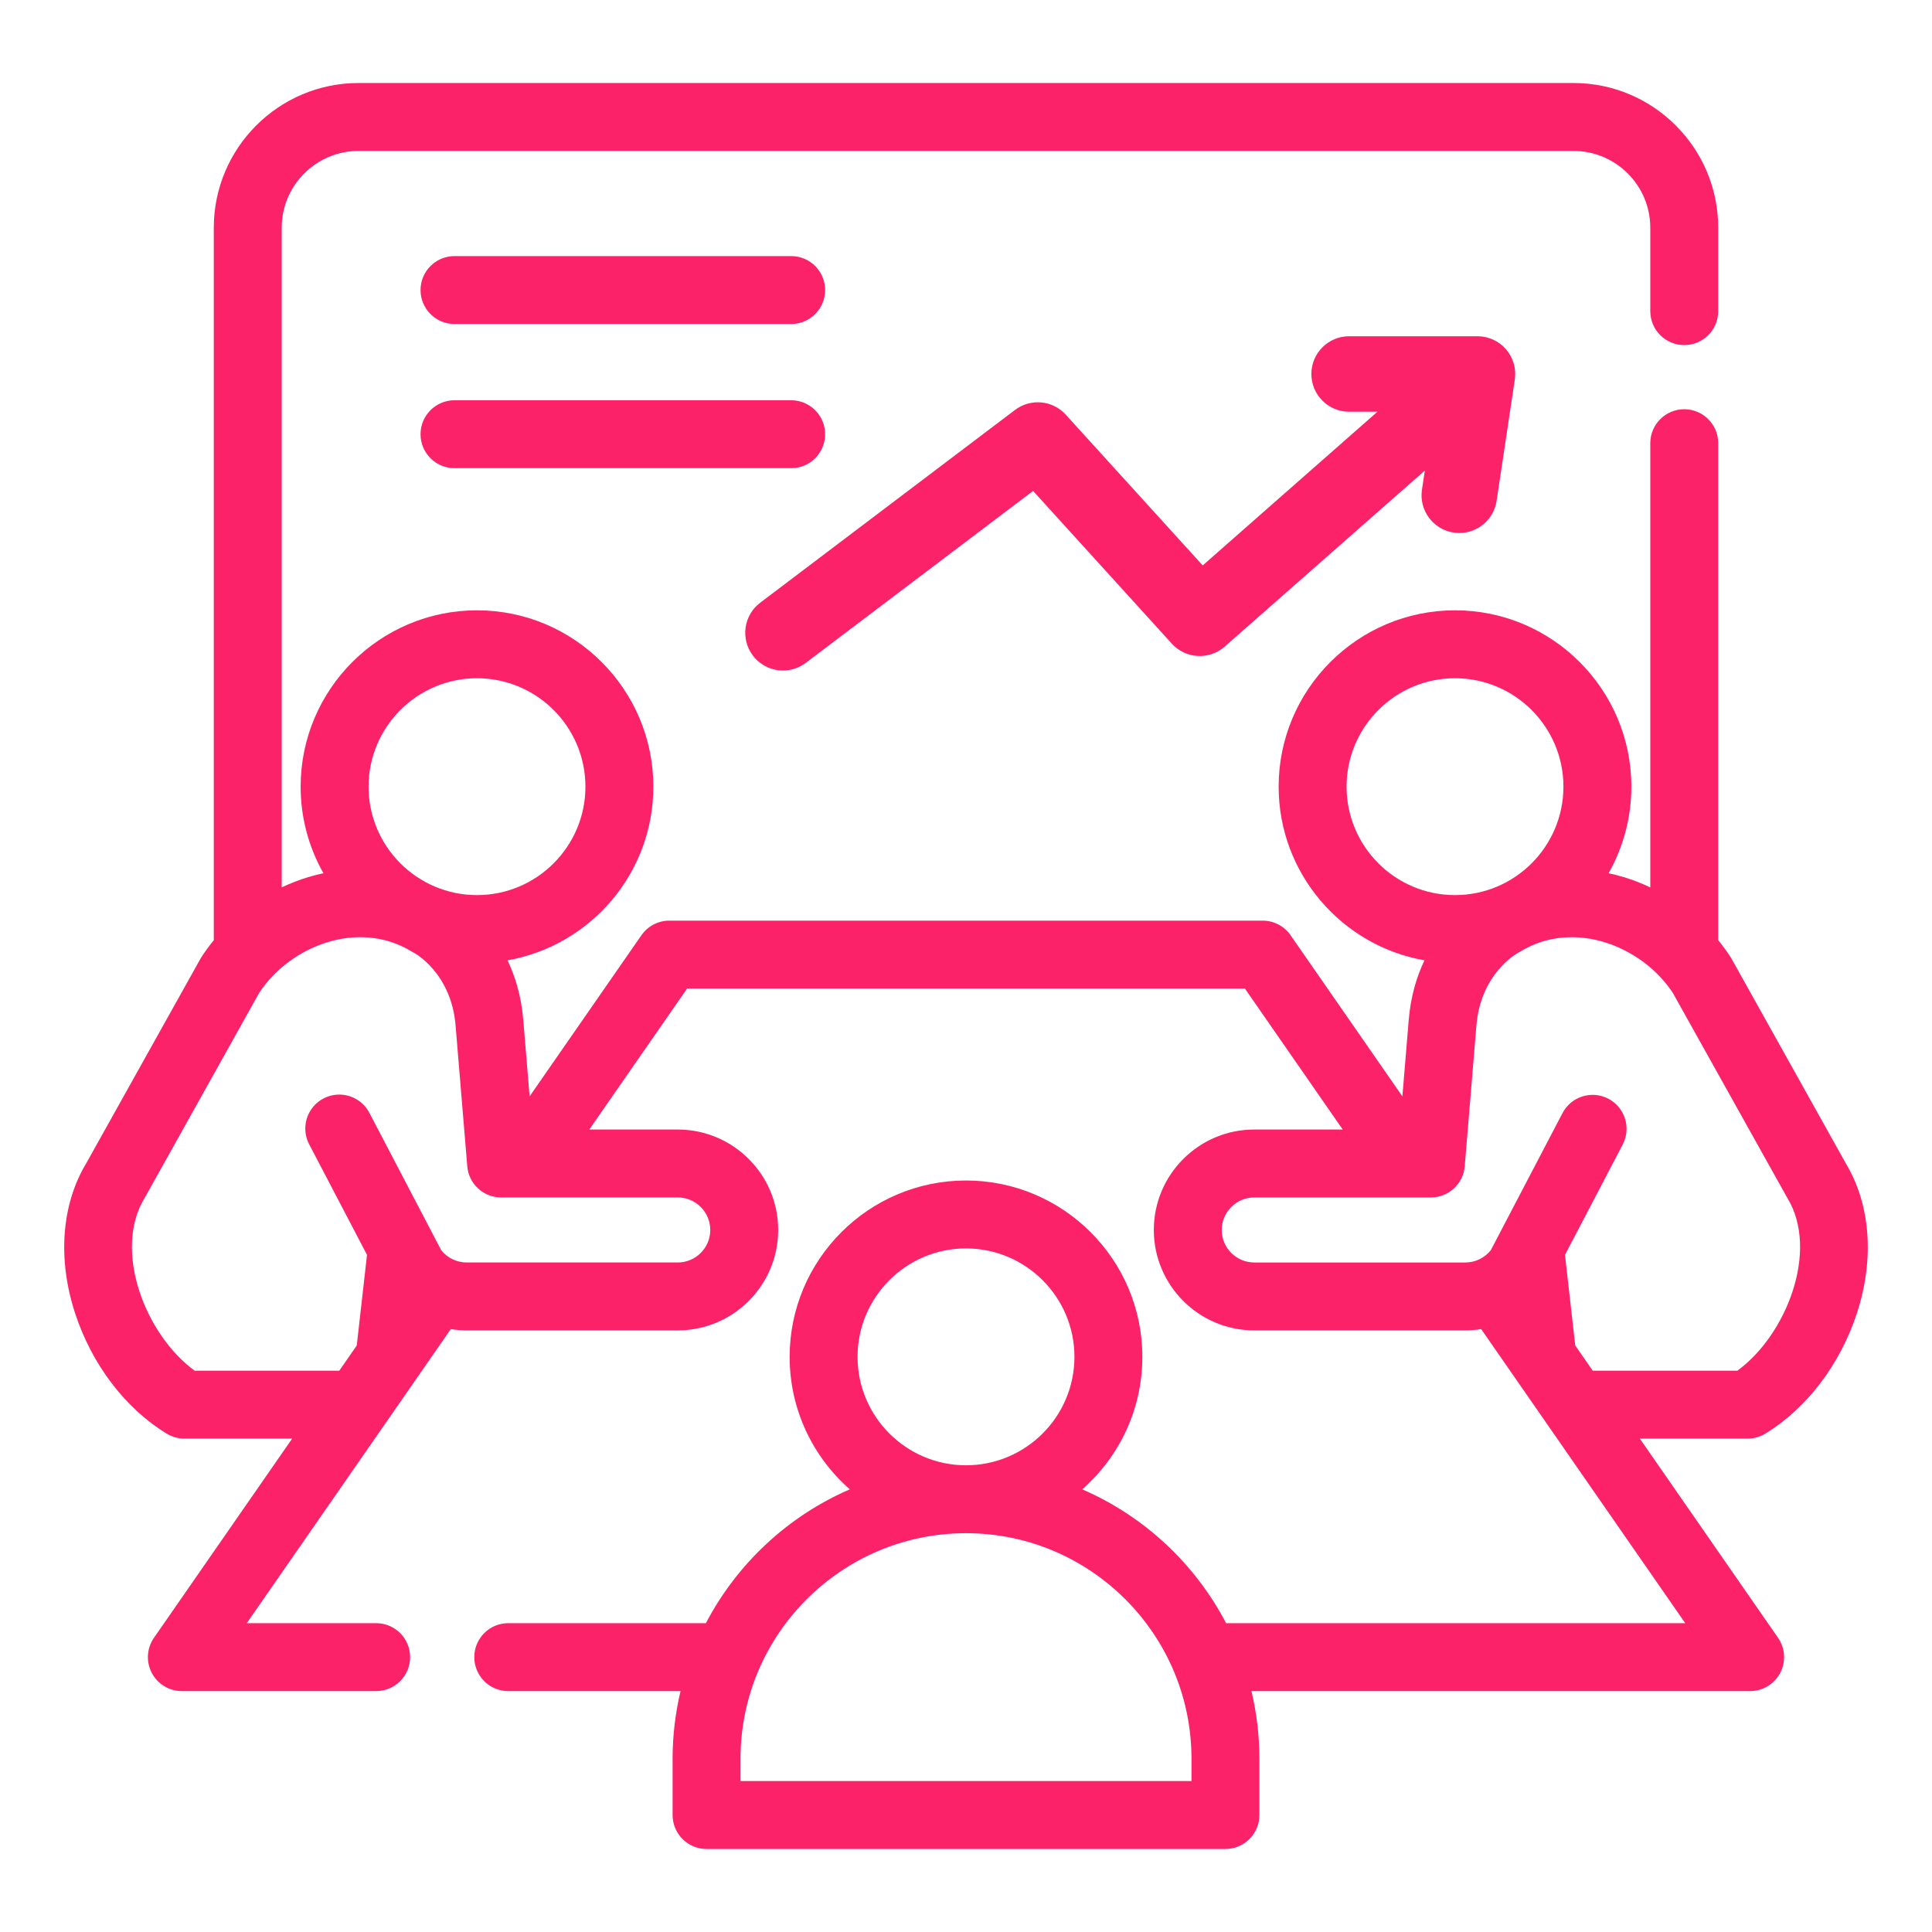
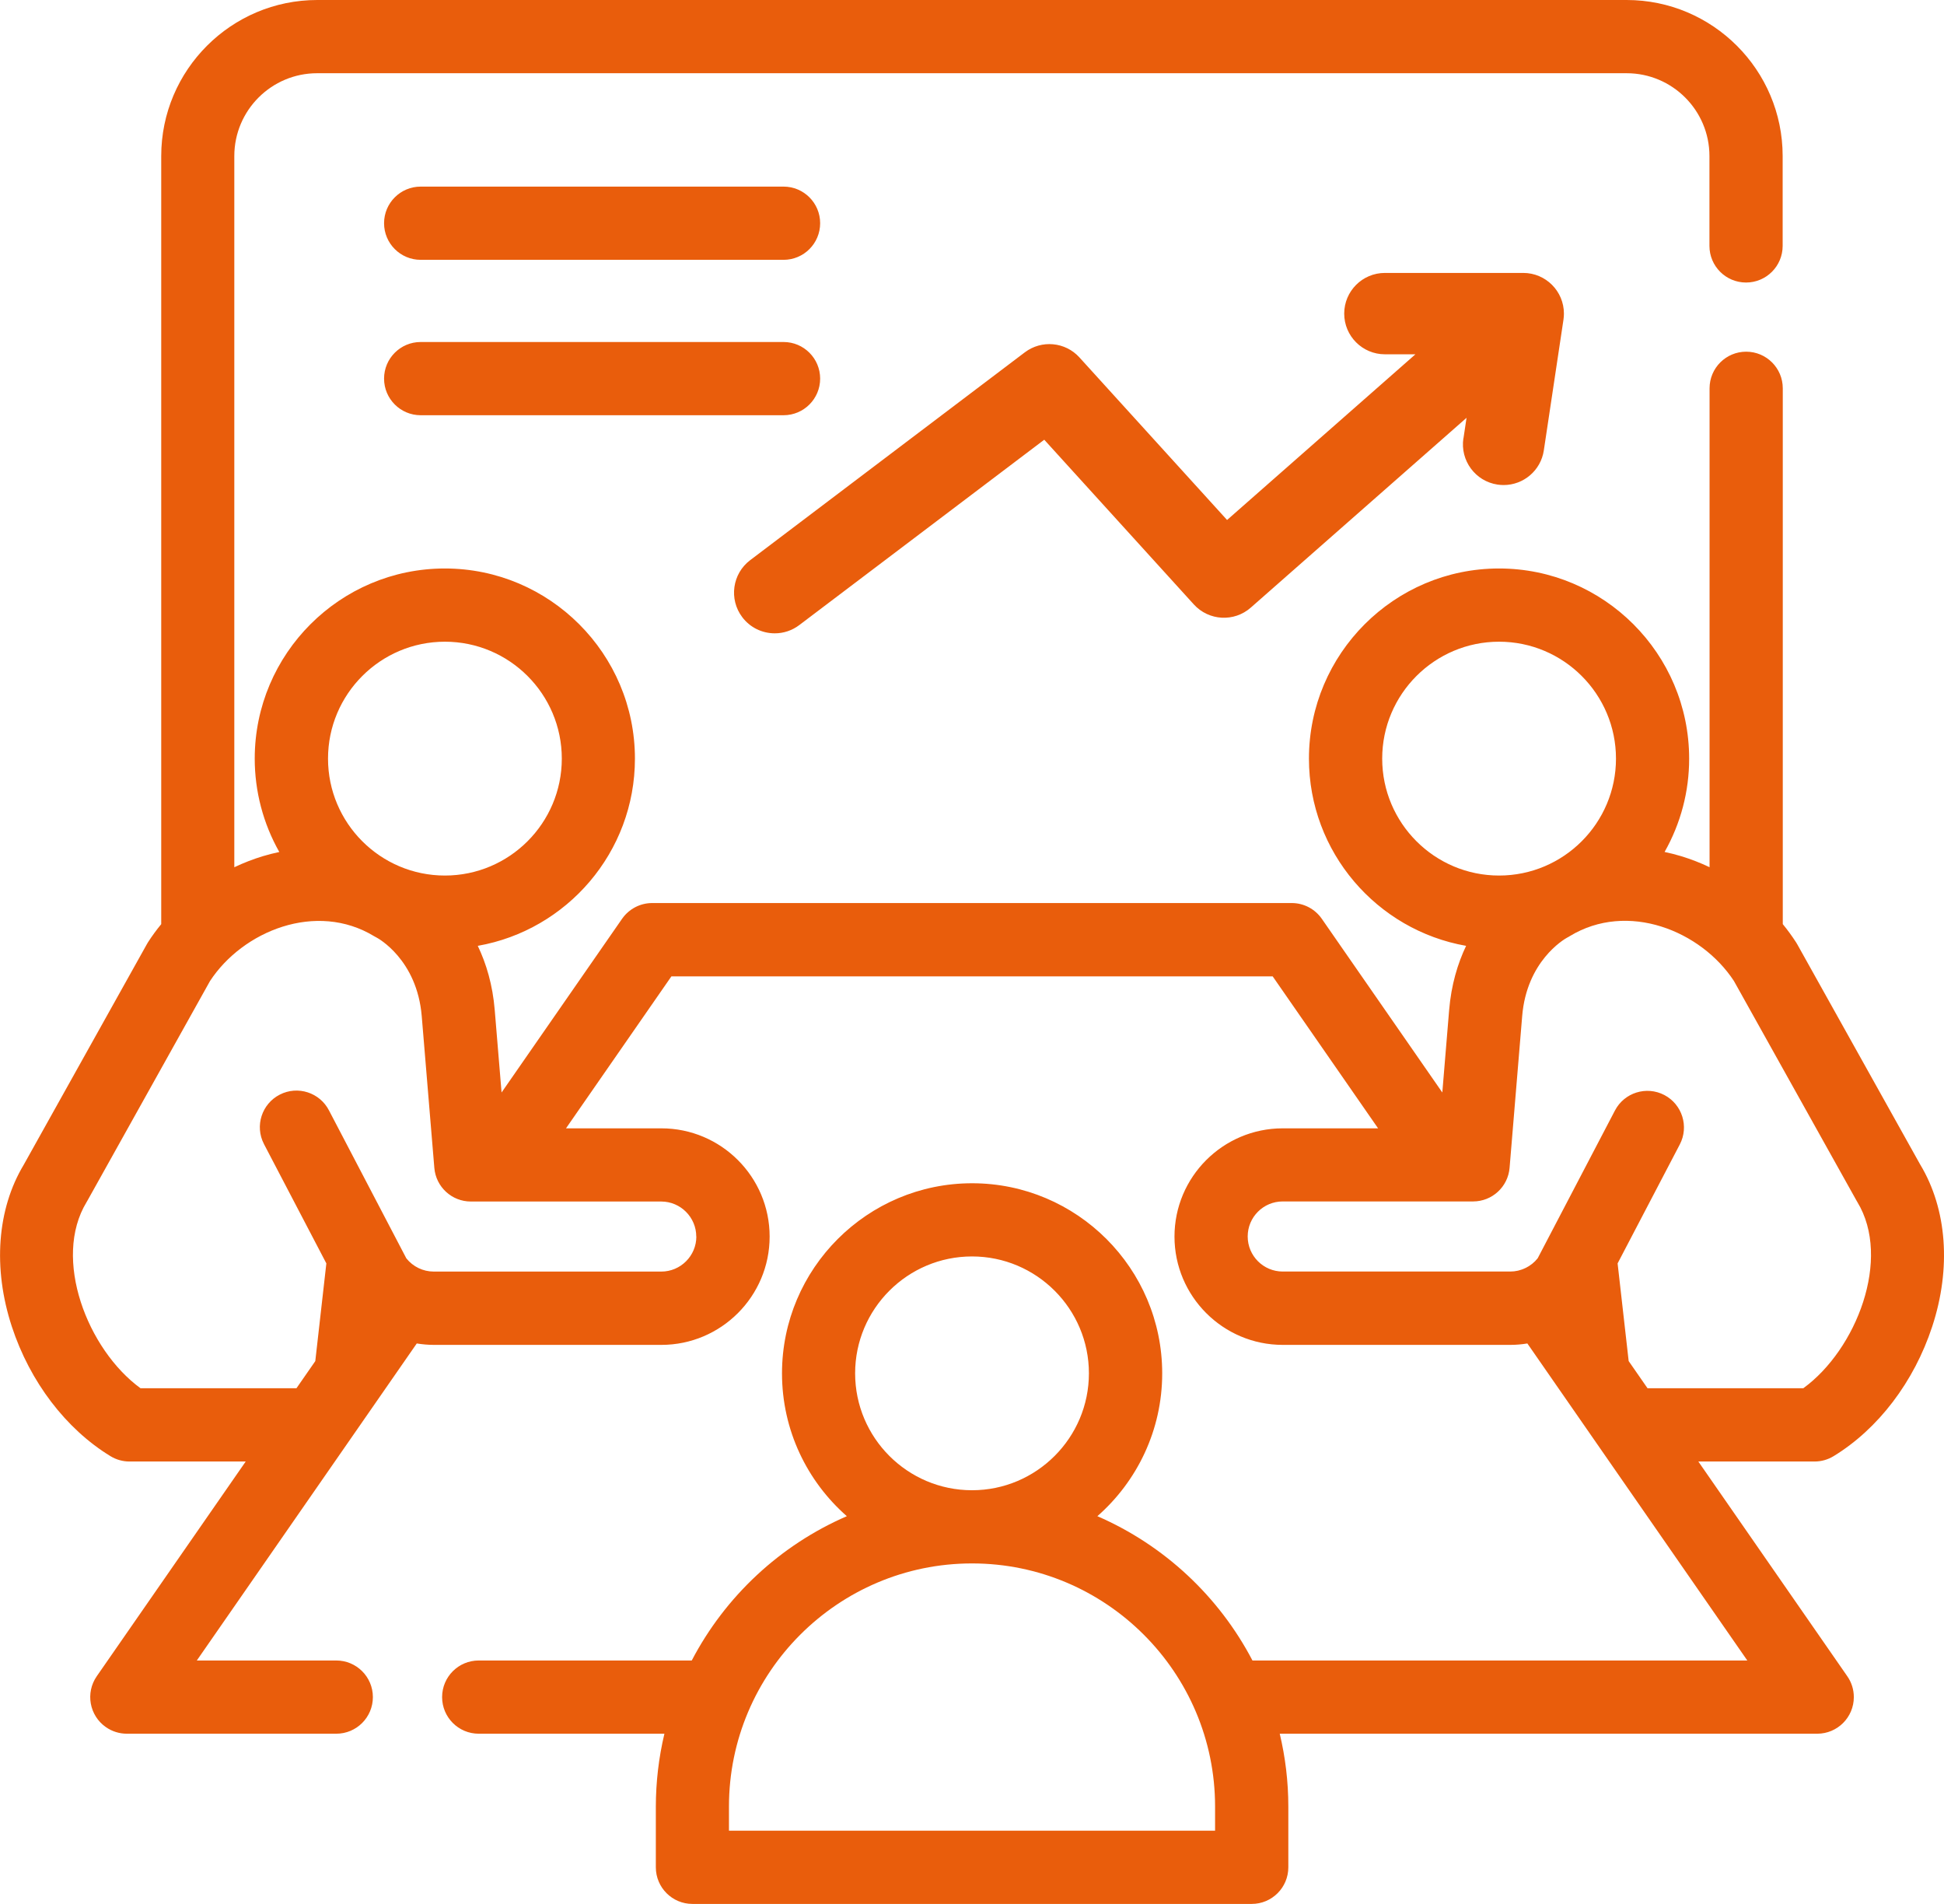
- <svg xmlns="http://www.w3.org/2000/svg" version="1.1" width="512" height="512" x="0" y="0" viewBox="0 0 512 512" style="enable-background:new 0 0 512 512" xml:space="preserve" class="">
-   <g>
-     <path d="m489.146 308.276-30.242-54.158a9.205 9.205 0 0 0-.285-.476 48.009 48.009 0 0 0-3.274-4.477V117.451c0-4.971-4.029-9-9-9s-9 4.029-9 9v117.717a51.063 51.063 0 0 0-7.022-2.72 49.825 49.825 0 0 0-4.04-1.028 46.434 46.434 0 0 0 6.044-22.945c0-25.771-20.966-46.736-46.736-46.736s-46.736 20.966-46.736 46.736c0 23.009 16.718 42.174 38.641 46.02-2.073 4.347-3.652 9.572-4.167 15.78l-1.683 20.273-29.628-42.701a8.999 8.999 0 0 0-7.395-3.869H177.377a9 9 0 0 0-7.395 3.869l-29.628 42.701-1.683-20.273c-.515-6.208-2.094-11.432-4.167-15.78 21.924-3.846 38.641-23.011 38.641-46.02 0-25.771-20.966-46.736-46.736-46.736s-46.736 20.966-46.736 46.736a46.432 46.432 0 0 0 6.044 22.945 49.922 49.922 0 0 0-4.04 1.027 50.935 50.935 0 0 0-7.022 2.72V60.359C74.656 49.133 83.789 40 95.015 40h321.97c11.226 0 20.359 9.133 20.359 20.359v22.092c0 4.971 4.029 9 9 9s9-4.029 9-9V60.359c0-21.151-17.208-38.359-38.359-38.359H95.015c-21.151 0-38.359 17.208-38.359 38.359v188.807a47.877 47.877 0 0 0-3.274 4.477c-.1.155-.195.314-.285.476l-30.242 54.158c-6.581 10.93-7.652 25.423-2.936 39.797 4.453 13.57 13.297 25.183 24.265 31.859a9.004 9.004 0 0 0 4.68 1.313h28.562l-36.622 52.781a8.998 8.998 0 0 0 7.394 14.131H99.69c4.971 0 9-4.029 9-9s-4.029-9-9-9H65.396l54.075-77.934c1.378.221 2.78.345 4.197.345h55.945c14.676 0 26.615-11.94 26.615-26.616s-11.939-26.615-26.615-26.615h-23.447l25.921-37.358h147.826l25.921 37.358h-23.447c-14.676 0-26.615 11.939-26.615 26.615s11.939 26.616 26.615 26.616h55.945c1.417 0 2.819-.125 4.197-.345l54.075 77.934H324.931c-8.245-15.762-21.728-28.363-38.134-35.469 9.761-8.572 15.939-21.129 15.939-35.11 0-25.77-20.966-46.735-46.736-46.735s-46.736 20.966-46.736 46.735c0 13.981 6.179 26.538 15.939 35.11-16.406 7.106-29.888 19.707-38.134 35.469H134.69c-4.971 0-9 4.029-9 9s4.029 9 9 9h45.661a77.615 77.615 0 0 0-2.106 17.912V481a9 9 0 0 0 9 9h137.51a9 9 0 0 0 9-9v-14.931c0-6.166-.743-12.157-2.106-17.912h132.153a8.999 8.999 0 0 0 7.394-14.131l-36.622-52.781h28.562c1.651 0 3.27-.454 4.68-1.313 10.968-6.677 19.813-18.289 24.265-31.859 4.717-14.374 3.645-28.867-2.935-39.797zM126.41 179.739c15.845 0 28.736 12.891 28.736 28.736s-12.891 28.736-28.736 28.736-28.736-12.891-28.736-28.736 12.89-28.736 28.736-28.736zm61.819 146.213c0 4.751-3.865 8.616-8.615 8.616h-55.945a8.629 8.629 0 0 1-6.746-3.257l-19.002-36.334a9 9 0 1 0-15.95 8.341l15.291 29.237-2.717 24.015-4.63 6.673H51.579c-13.047-9.506-21.724-31.852-13.255-45.764.058-.097.115-.193.17-.292l30.175-54.038c8.075-12.334 26.143-19.68 40.391-11.008.219.133.443.257.672.37.098.049 9.842 5.271 11.002 19.25l3.097 37.317a9 9 0 0 0 8.969 8.256h46.813c4.751.003 8.616 3.868 8.616 8.618zm39.035 33.626c0-15.845 12.891-28.735 28.736-28.735s28.736 12.891 28.736 28.735c0 15.846-12.891 28.736-28.736 28.736s-28.736-12.89-28.736-28.736zM315.755 472h-119.51v-5.931c0-32.949 26.806-59.755 59.755-59.755s59.755 26.806 59.755 59.755zm41.099-263.524c0-15.846 12.891-28.736 28.736-28.736s28.736 12.891 28.736 28.736-12.891 28.736-28.736 28.736-28.736-12.891-28.736-28.736zm103.567 154.769h-38.335l-4.63-6.673-2.717-24.015 15.291-29.237a8.999 8.999 0 0 0-3.804-12.146 8.998 8.998 0 0 0-12.146 3.805l-19.002 36.334a8.622 8.622 0 0 1-2.981 2.388l-.029.014a8.608 8.608 0 0 1-3.735.855h-55.945c-4.75 0-8.615-3.865-8.615-8.616 0-4.75 3.865-8.615 8.615-8.615H379.2a9 9 0 0 0 8.969-8.256l3.097-37.317c1.113-13.413 10.146-18.769 11.054-19.273.268-.126.345-.18.62-.347 14.248-8.675 32.316-1.326 40.391 11.008l30.175 54.038c.055.099.112.195.17.292 8.469 13.91-.208 36.255-13.255 45.761zm-83.585-233.48.76-5.063-53.047 46.659c-4.101 3.606-10.335 3.257-14.006-.785l-36.768-40.477-60.244 45.573a9.966 9.966 0 0 1-6.026 2.025 9.981 9.981 0 0 1-7.982-3.968c-3.332-4.404-2.462-10.677 1.942-14.009l67.533-51.087a10 10 0 0 1 13.435 1.252l36.296 39.957 46.31-40.732h-7.513c-5.523 0-10-4.478-10-10s4.477-10 10-10h34.023a10.002 10.002 0 0 1 9.89 11.485l-4.825 32.139c-.744 4.958-5.01 8.517-9.877 8.517-.494 0-.994-.036-1.497-.111-5.461-.822-9.223-5.913-8.404-11.375zM111.45 76.867a9 9 0 0 1 9-9h89.217c4.971 0 9 4.029 9 9s-4.029 9-9 9H120.45a9 9 0 0 1-9-9zm0 38.206a9 9 0 0 1 9-9h89.217c4.971 0 9 4.029 9 9s-4.029 9-9 9H120.45a9 9 0 0 1-9-9z" fill="#fc226a" opacity="1" data-original="#000000" class="" />
-   </g>
+ <svg xmlns="http://www.w3.org/2000/svg" id="Calque_1" data-name="Calque 1" viewBox="0 0 477.97 468">
+   <defs>
+     <style>
+       .cls-1 {
+         fill: #e95d0c;
+       }
+     </style>
+   </defs>
+   <path class="cls-1" d="M472.13,286.28l-30.24-54.16c-.09-.16-.19-.32-.29-.48-1-1.55-2.1-3.05-3.27-4.48V95.45c0-4.97-4.03-9-9-9s-9,4.03-9,9v117.72c-2.27-1.08-4.62-1.99-7.02-2.72-1.33-.4-2.68-.74-4.04-1.03,3.97-7,6.05-14.9,6.04-22.94,0-25.77-20.97-46.74-46.74-46.74s-46.74,20.97-46.74,46.74c0,23.01,16.72,42.17,38.64,46.02-2.07,4.35-3.65,9.57-4.17,15.78l-1.68,20.27-29.63-42.7c-1.68-2.42-4.44-3.87-7.39-3.87h-157.25c-2.95,0-5.71,1.45-7.4,3.87l-29.63,42.7-1.68-20.27c-.51-6.21-2.09-11.43-4.17-15.78,21.92-3.85,38.64-23.01,38.64-46.02,0-25.77-20.97-46.74-46.74-46.74s-46.74,20.97-46.74,46.74c0,8.04,2.08,15.95,6.04,22.95-1.36.29-2.71.63-4.04,1.03-2.4.73-4.75,1.64-7.02,2.72V38.36c0-11.23,9.13-20.36,20.36-20.36h321.97c11.23,0,20.36,9.13,20.36,20.36v22.09c0,4.97,4.03,9,9,9s9-4.03,9-9v-22.09c0-21.15-17.21-38.36-38.36-38.36H78c-21.15,0-38.36,17.21-38.36,38.36v188.81c-1.18,1.43-2.27,2.92-3.27,4.48-.1.15-.19.31-.28.48l-30.24,54.16c-6.58,10.93-7.65,25.42-2.94,39.8,4.45,13.57,13.3,25.18,24.26,31.86,1.41.86,3.03,1.31,4.68,1.31h28.56l-36.62,52.78c-2.83,4.08-1.82,9.69,2.26,12.52,1.51,1.05,3.3,1.61,5.14,1.61h51.49c4.97,0,9-4.03,9-9s-4.03-9-9-9h-34.29l54.08-77.93c1.38.22,2.78.35,4.2.35h55.94c14.68,0,26.62-11.94,26.62-26.62s-11.94-26.61-26.62-26.61h-23.45l25.92-37.36h147.83l25.92,37.36h-23.45c-14.68,0-26.61,11.94-26.61,26.61s11.94,26.62,26.61,26.62h55.95c1.42,0,2.82-.12,4.2-.35l54.08,77.93h-121.67c-8.24-15.76-21.73-28.36-38.13-35.47,9.76-8.57,15.94-21.13,15.94-35.11,0-25.77-20.97-46.73-46.74-46.73s-46.74,20.97-46.74,46.73c0,13.98,6.18,26.54,15.94,35.11-16.41,7.11-29.89,19.71-38.13,35.47h-52.38c-4.97,0-9,4.03-9,9s4.03,9,9,9h45.66c-1.4,5.87-2.1,11.88-2.11,17.91v14.93c0,4.97,4.03,9,9,9h137.51c4.97,0,9-4.03,9-9v-14.93c0-6.17-.74-12.16-2.11-17.91h132.15c4.97,0,9-4.03,9-9,0-1.84-.56-3.63-1.61-5.13l-36.62-52.78h28.56c1.65,0,3.27-.45,4.68-1.31,10.97-6.68,19.81-18.29,24.26-31.86,4.72-14.37,3.64-28.87-2.93-39.8ZM109.39,157.74c15.85,0,28.74,12.89,28.74,28.74s-12.89,28.74-28.74,28.74-28.74-12.89-28.74-28.74,12.89-28.74,28.74-28.74h0ZM171.21,303.95c0,4.75-3.87,8.62-8.62,8.62h-55.94c-2.63,0-5.11-1.2-6.75-3.26l-19-36.33c-2.26-4.42-7.69-6.18-12.11-3.91-4.42,2.26-6.18,7.69-3.91,12.11.02.05.05.09.07.14l15.29,29.24-2.72,24.02-4.63,6.67h-38.34c-13.05-9.51-21.72-31.85-13.26-45.76.06-.1.12-.19.17-.29l30.17-54.04c8.07-12.33,26.14-19.68,40.39-11.01.22.13.44.26.67.37.1.05,9.84,5.27,11,19.25l3.1,37.32c.39,4.67,4.29,8.26,8.97,8.26h46.81c4.75,0,8.62,3.87,8.62,8.62h0ZM210.25,337.58c0-15.85,12.89-28.73,28.74-28.73s28.74,12.89,28.74,28.73-12.89,28.74-28.74,28.74-28.74-12.89-28.74-28.74ZM298.74,450h-119.51v-5.93c0-32.95,26.81-59.76,59.76-59.76s59.76,26.81,59.76,59.76v5.93ZM339.84,186.48c0-15.85,12.89-28.74,28.74-28.74s28.74,12.89,28.74,28.74-12.89,28.74-28.74,28.74-28.74-12.89-28.74-28.74ZM443.4,341.24h-38.33l-4.63-6.67-2.72-24.01,15.29-29.24c2.3-4.4.6-9.84-3.8-12.15h0c-4.4-2.3-9.84-.6-12.14,3.8,0,0,0,0,0,0l-19,36.33c-.8,1.01-1.82,1.82-2.98,2.39h-.03c-1.16.58-2.44.87-3.73.87h-55.95c-4.75,0-8.61-3.86-8.61-8.62s3.86-8.61,8.61-8.61h46.81c4.68,0,8.58-3.59,8.97-8.26l3.1-37.32c1.11-13.41,10.15-18.77,11.05-19.27.27-.13.35-.18.62-.35,14.25-8.68,32.32-1.33,40.39,11.01l30.17,54.04c.05.1.11.2.17.29,8.47,13.91-.21,36.26-13.26,45.76h0ZM359.82,107.76l.76-5.06-53.05,46.66c-4.1,3.61-10.33,3.26-14.01-.79l-36.77-40.48-60.24,45.57c-1.73,1.31-3.85,2.03-6.03,2.02-3.14,0-6.09-1.46-7.98-3.97-3.33-4.4-2.46-10.68,1.94-14.01l67.53-51.09c4.13-3.12,9.96-2.58,13.43,1.25l36.3,39.96,46.31-40.73h-7.51c-5.52,0-10-4.48-10-10s4.48-10,10-10h34.02c5.52,0,10,4.48,10,10,0,.5-.04.99-.11,1.48l-4.83,32.14c-.74,4.96-5.01,8.52-9.88,8.52-.49,0-.99-.04-1.5-.11-5.46-.82-9.22-5.91-8.4-11.38h0ZM94.43,54.87c0-4.97,4.03-9,9-9h89.22c4.97,0,9,4.03,9,9s-4.03,9-9,9h-89.22c-4.97,0-9-4.03-9-9ZM94.43,93.07c0-4.97,4.03-9,9-9h89.22c4.97,0,9,4.03,9,9s-4.03,9-9,9h-89.22c-4.97,0-9-4.03-9-9h0Z" />
</svg>
